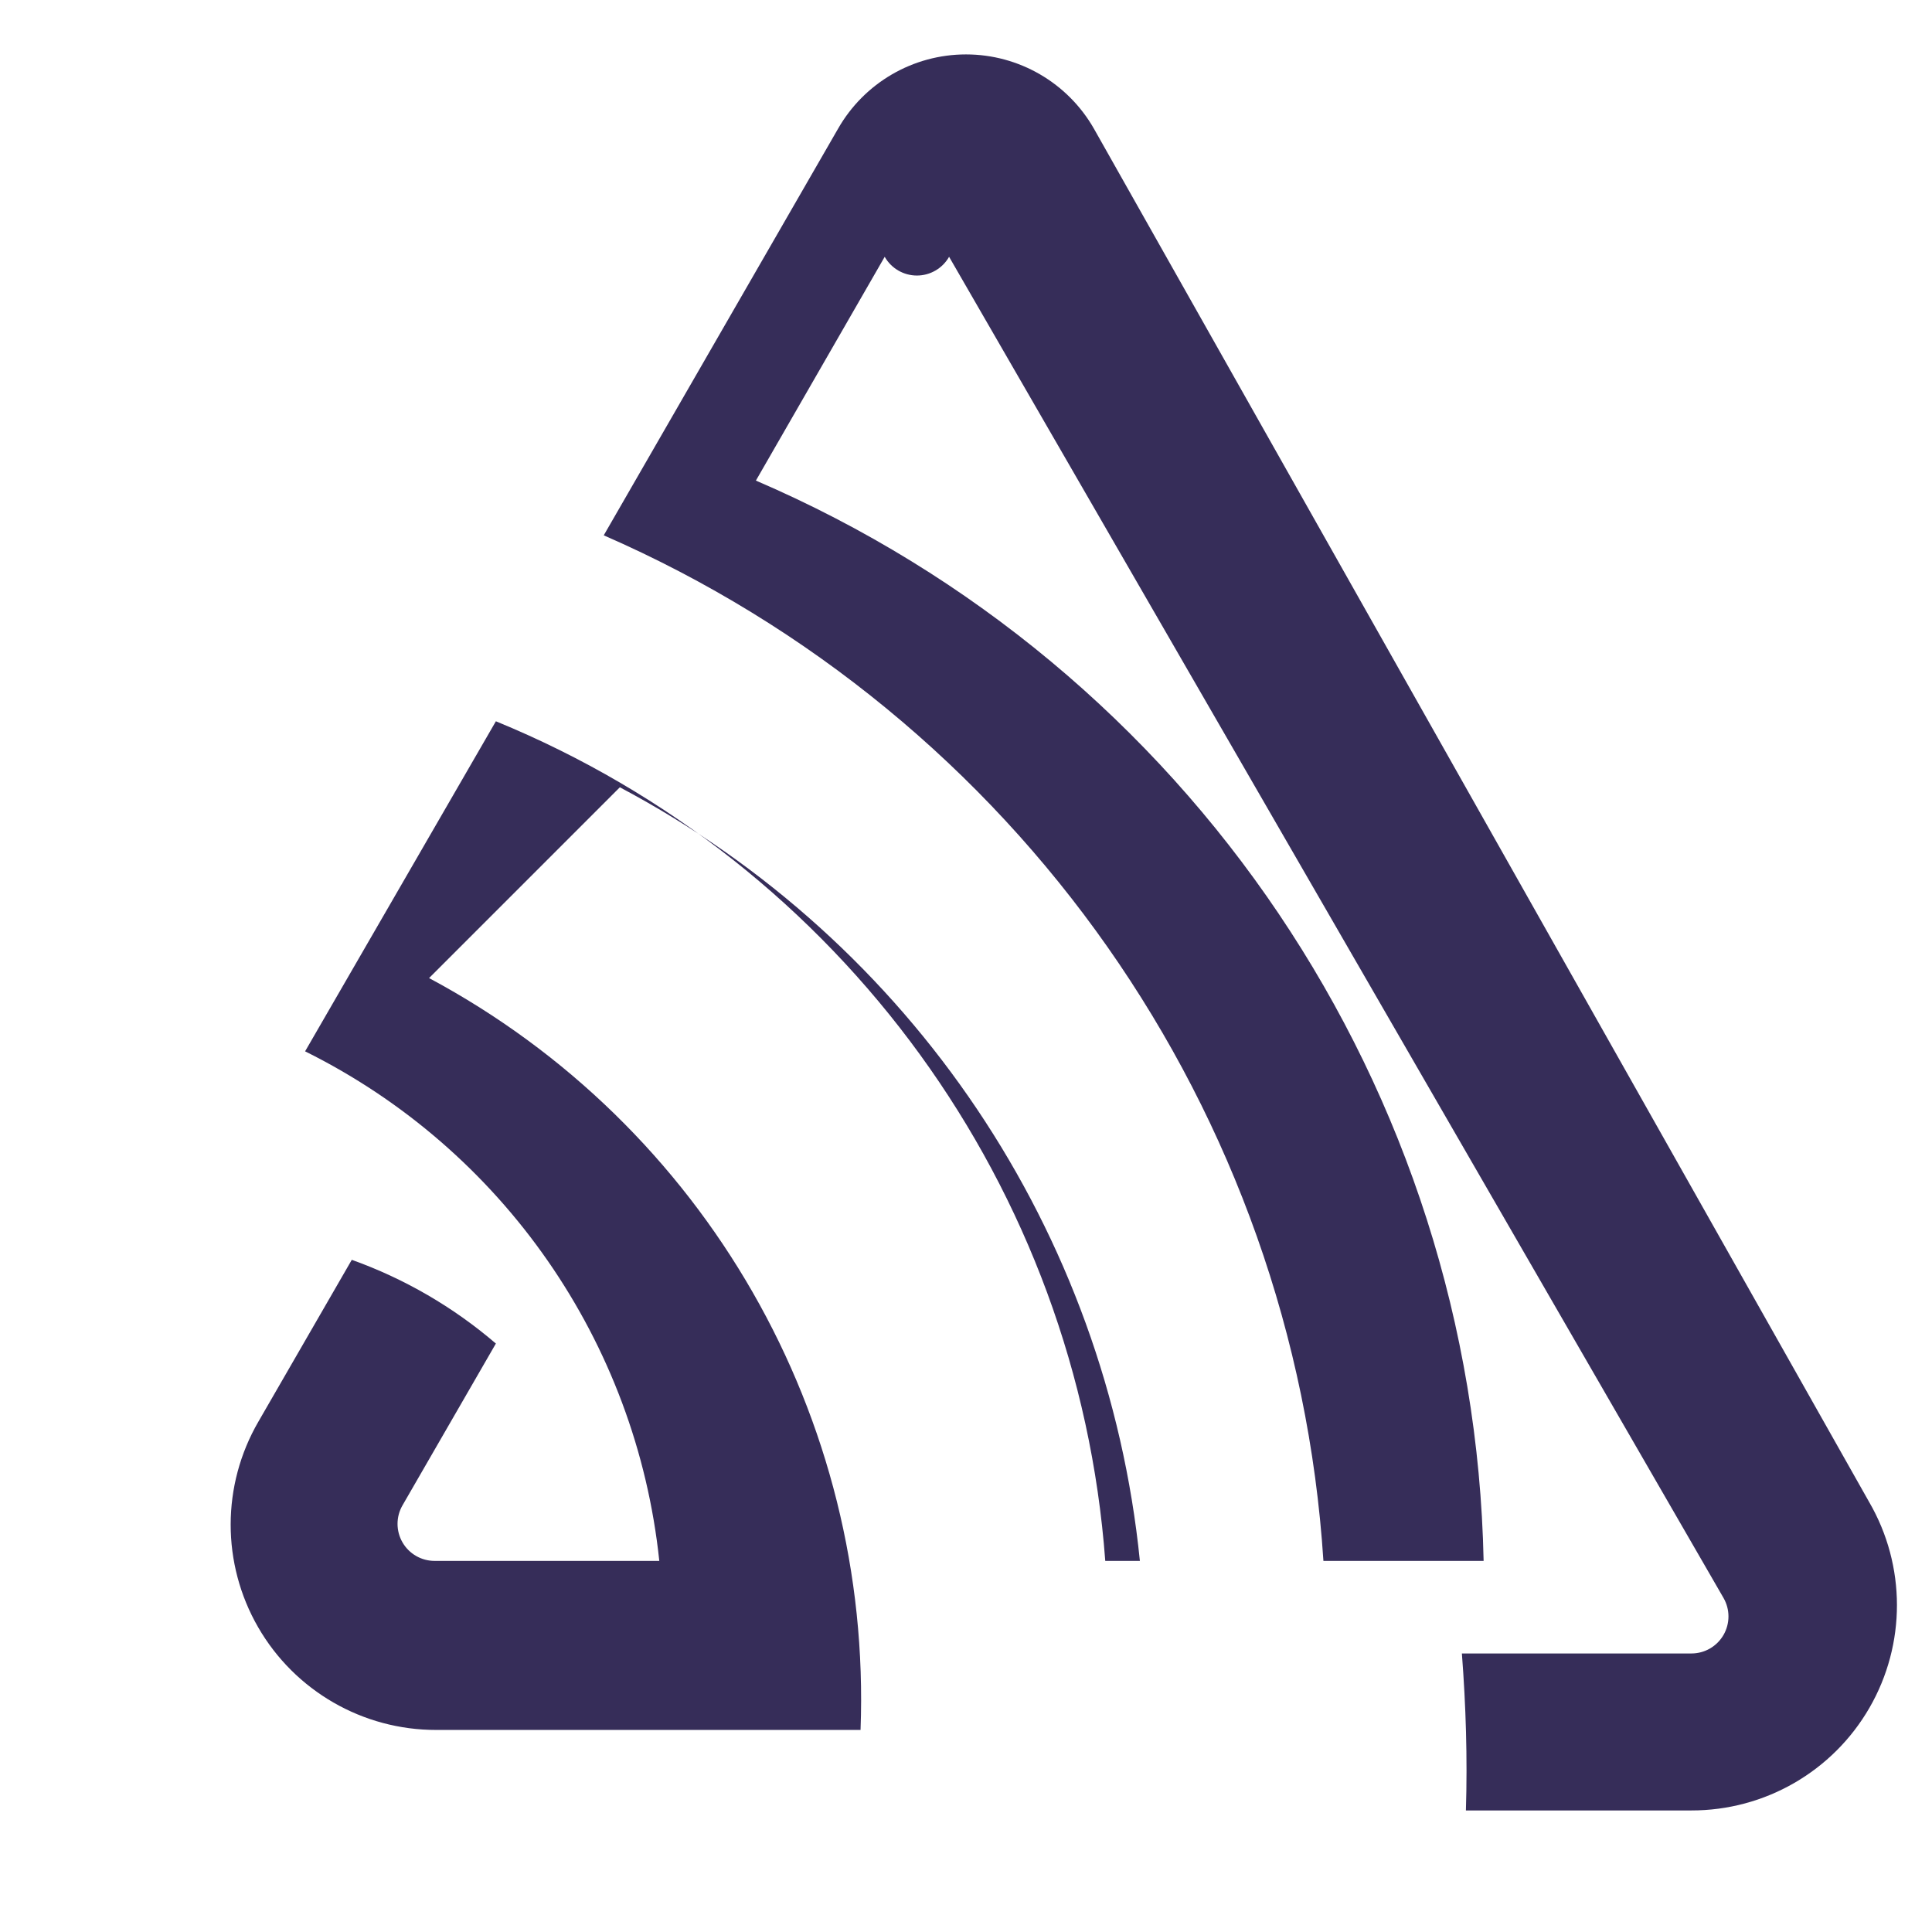
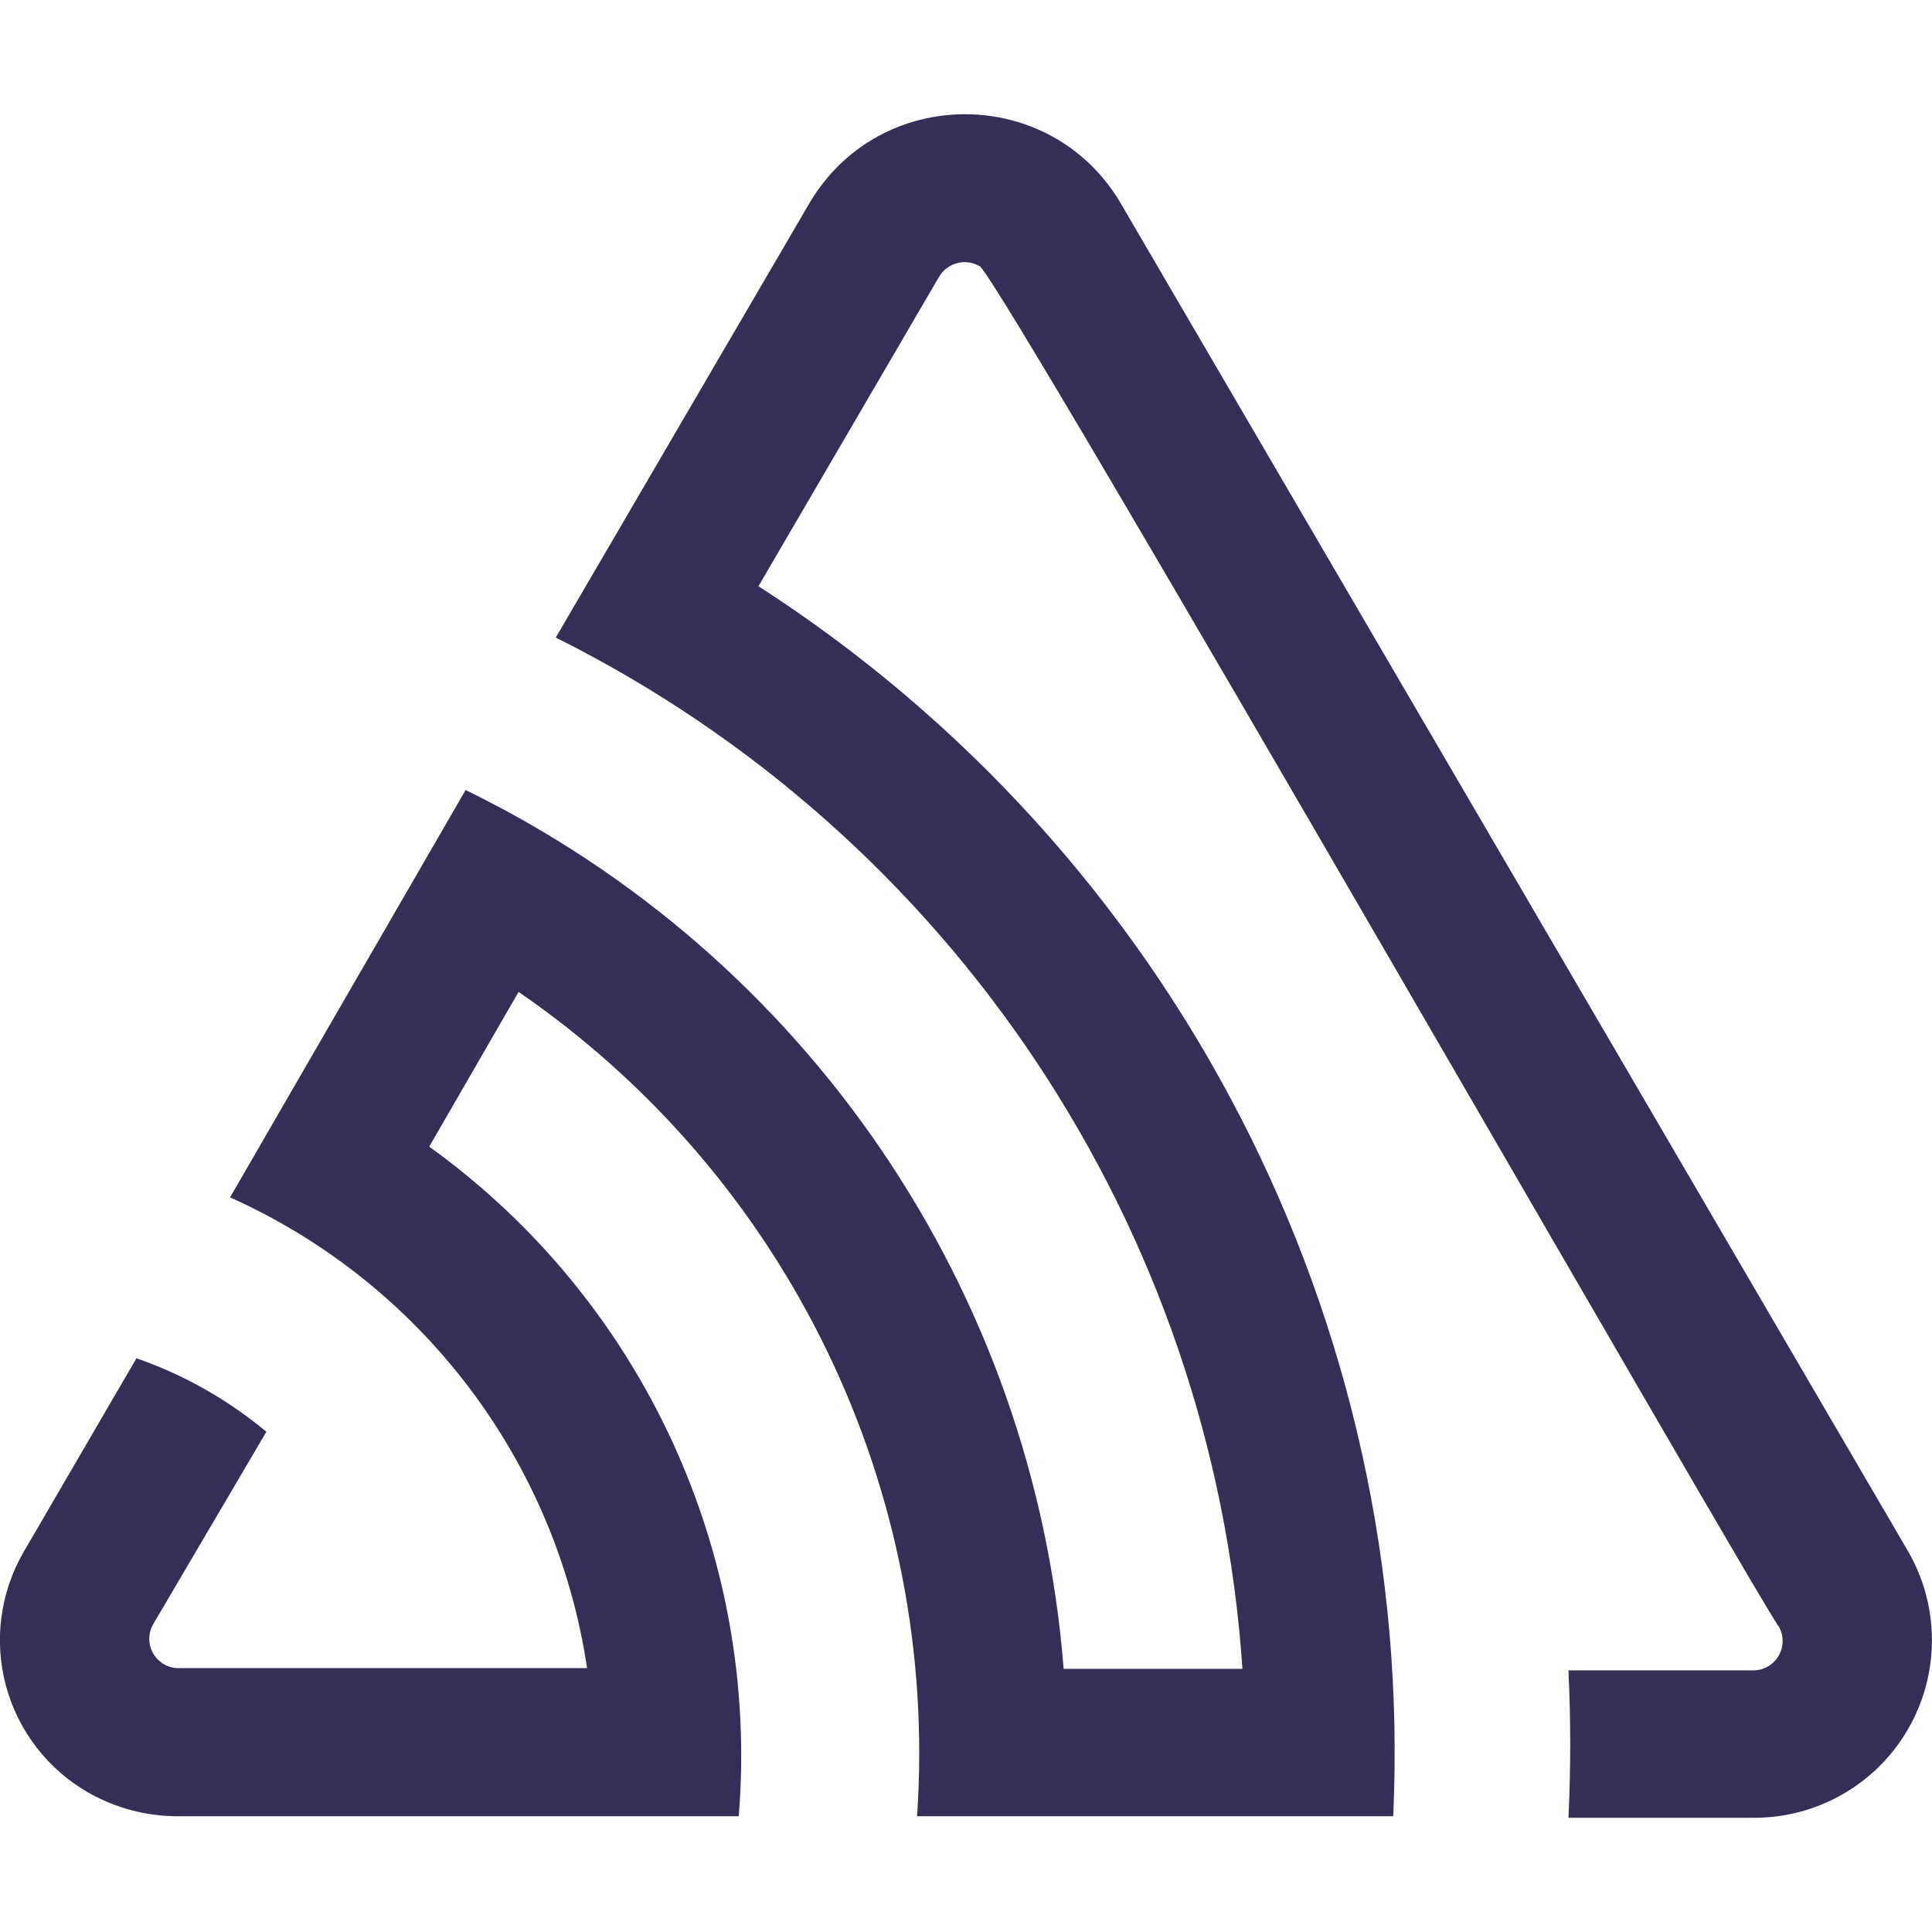
- <svg xmlns="http://www.w3.org/2000/svg" viewBox="0 0 24 24" aria-hidden="true">
-   <path fill="#362D59" d="M13.59 1.6a1.83 1.83 0 0 0-3.18 0L7.5 6.65a14.95 14.95 0 0 1 8.94 12.74h-2.71A12.25 12.25 0 0 0 6.16 8.96L3.79 13.06a8 8 0 0 1 4.4 6.33H5.4a.46.46 0 0 1-.4-.69l1.16-2.01a5.7 5.7 0 0 0-1.79-1.04l-1.16 2.01a2.55 2.55 0 0 0 2.21 3.83h5.27a10.16 10.16 0 0 0-5.36-9.34L7.7 9.78a12.27 12.27 0 0 1 6.46 9.61h4.27a14.94 14.94 0 0 0-9.04-13.42l1.6-2.78a.46.46 0 0 0 .8 0l9.62 16.66a.46.46 0 0 1-.4.69h-2.85c.05.65.07 1.3.05 1.95h2.8a2.55 2.55 0 0 0 2.21-3.83Z" />
+ <svg xmlns="http://www.w3.org/2000/svg" role="img" viewBox="0 0 24 24">
+   <path fill="#362D59" d="M13.91 2.505c-.873-1.448-2.972-1.448-3.844 0L6.904 7.92a15.478 15.478 0 0 1 8.53 12.811h-2.221A13.301 13.301 0 0 0 5.784 9.814l-2.926 5.06a7.65 7.65 0 0 1 4.435 5.848H2.194a.365.365 0 0 1-.298-.534l1.413-2.402a5.16 5.16 0 0 0-1.614-.913L.296 19.275a2.182 2.182 0 0 0 .812 2.999 2.24 2.24 0 0 0 1.086.288h6.983a9.322 9.322 0 0 0-3.845-8.318l1.11-1.922a11.47 11.47 0 0 1 4.95 10.24h5.915a17.242 17.242 0 0 0-7.885-15.28l2.244-3.845a.37.37 0 0 1 .504-.13c.255.14 9.75 16.708 9.928 16.9a.365.365 0 0 1-.327.543h-2.287c.029.612.029 1.223 0 1.831h2.297a2.206 2.206 0 0 0 1.922-3.31z" />
</svg>
